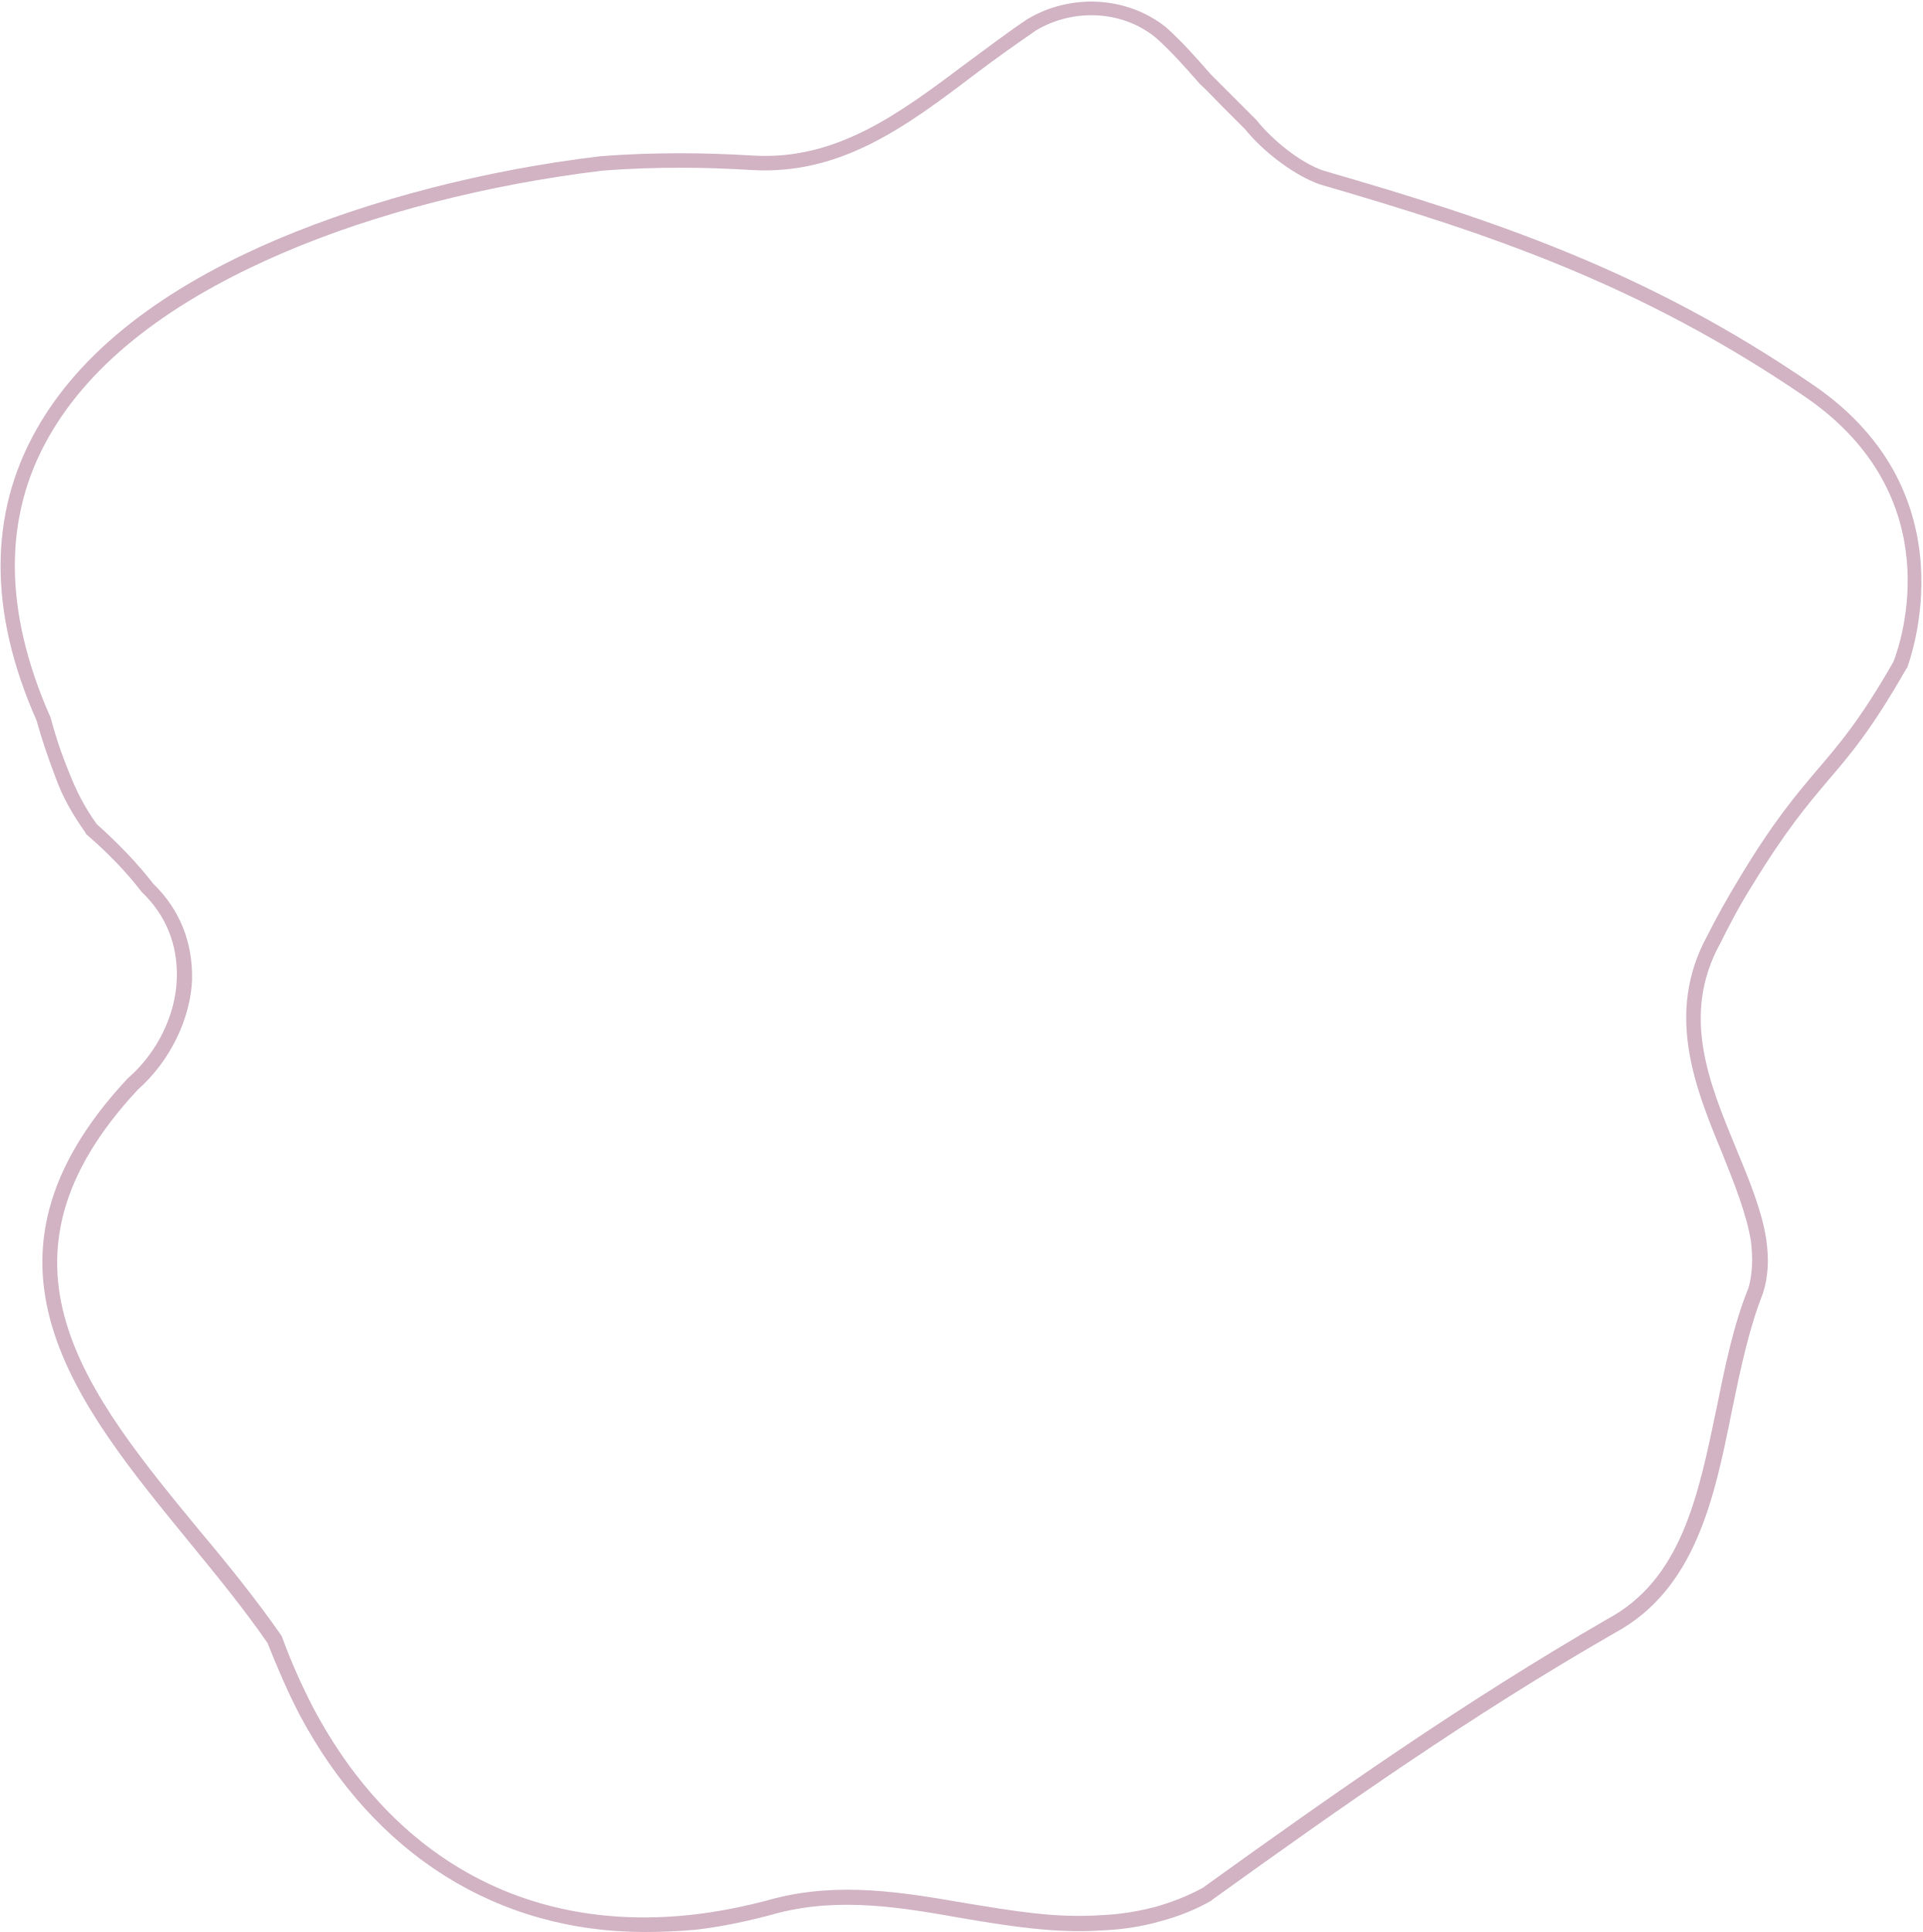
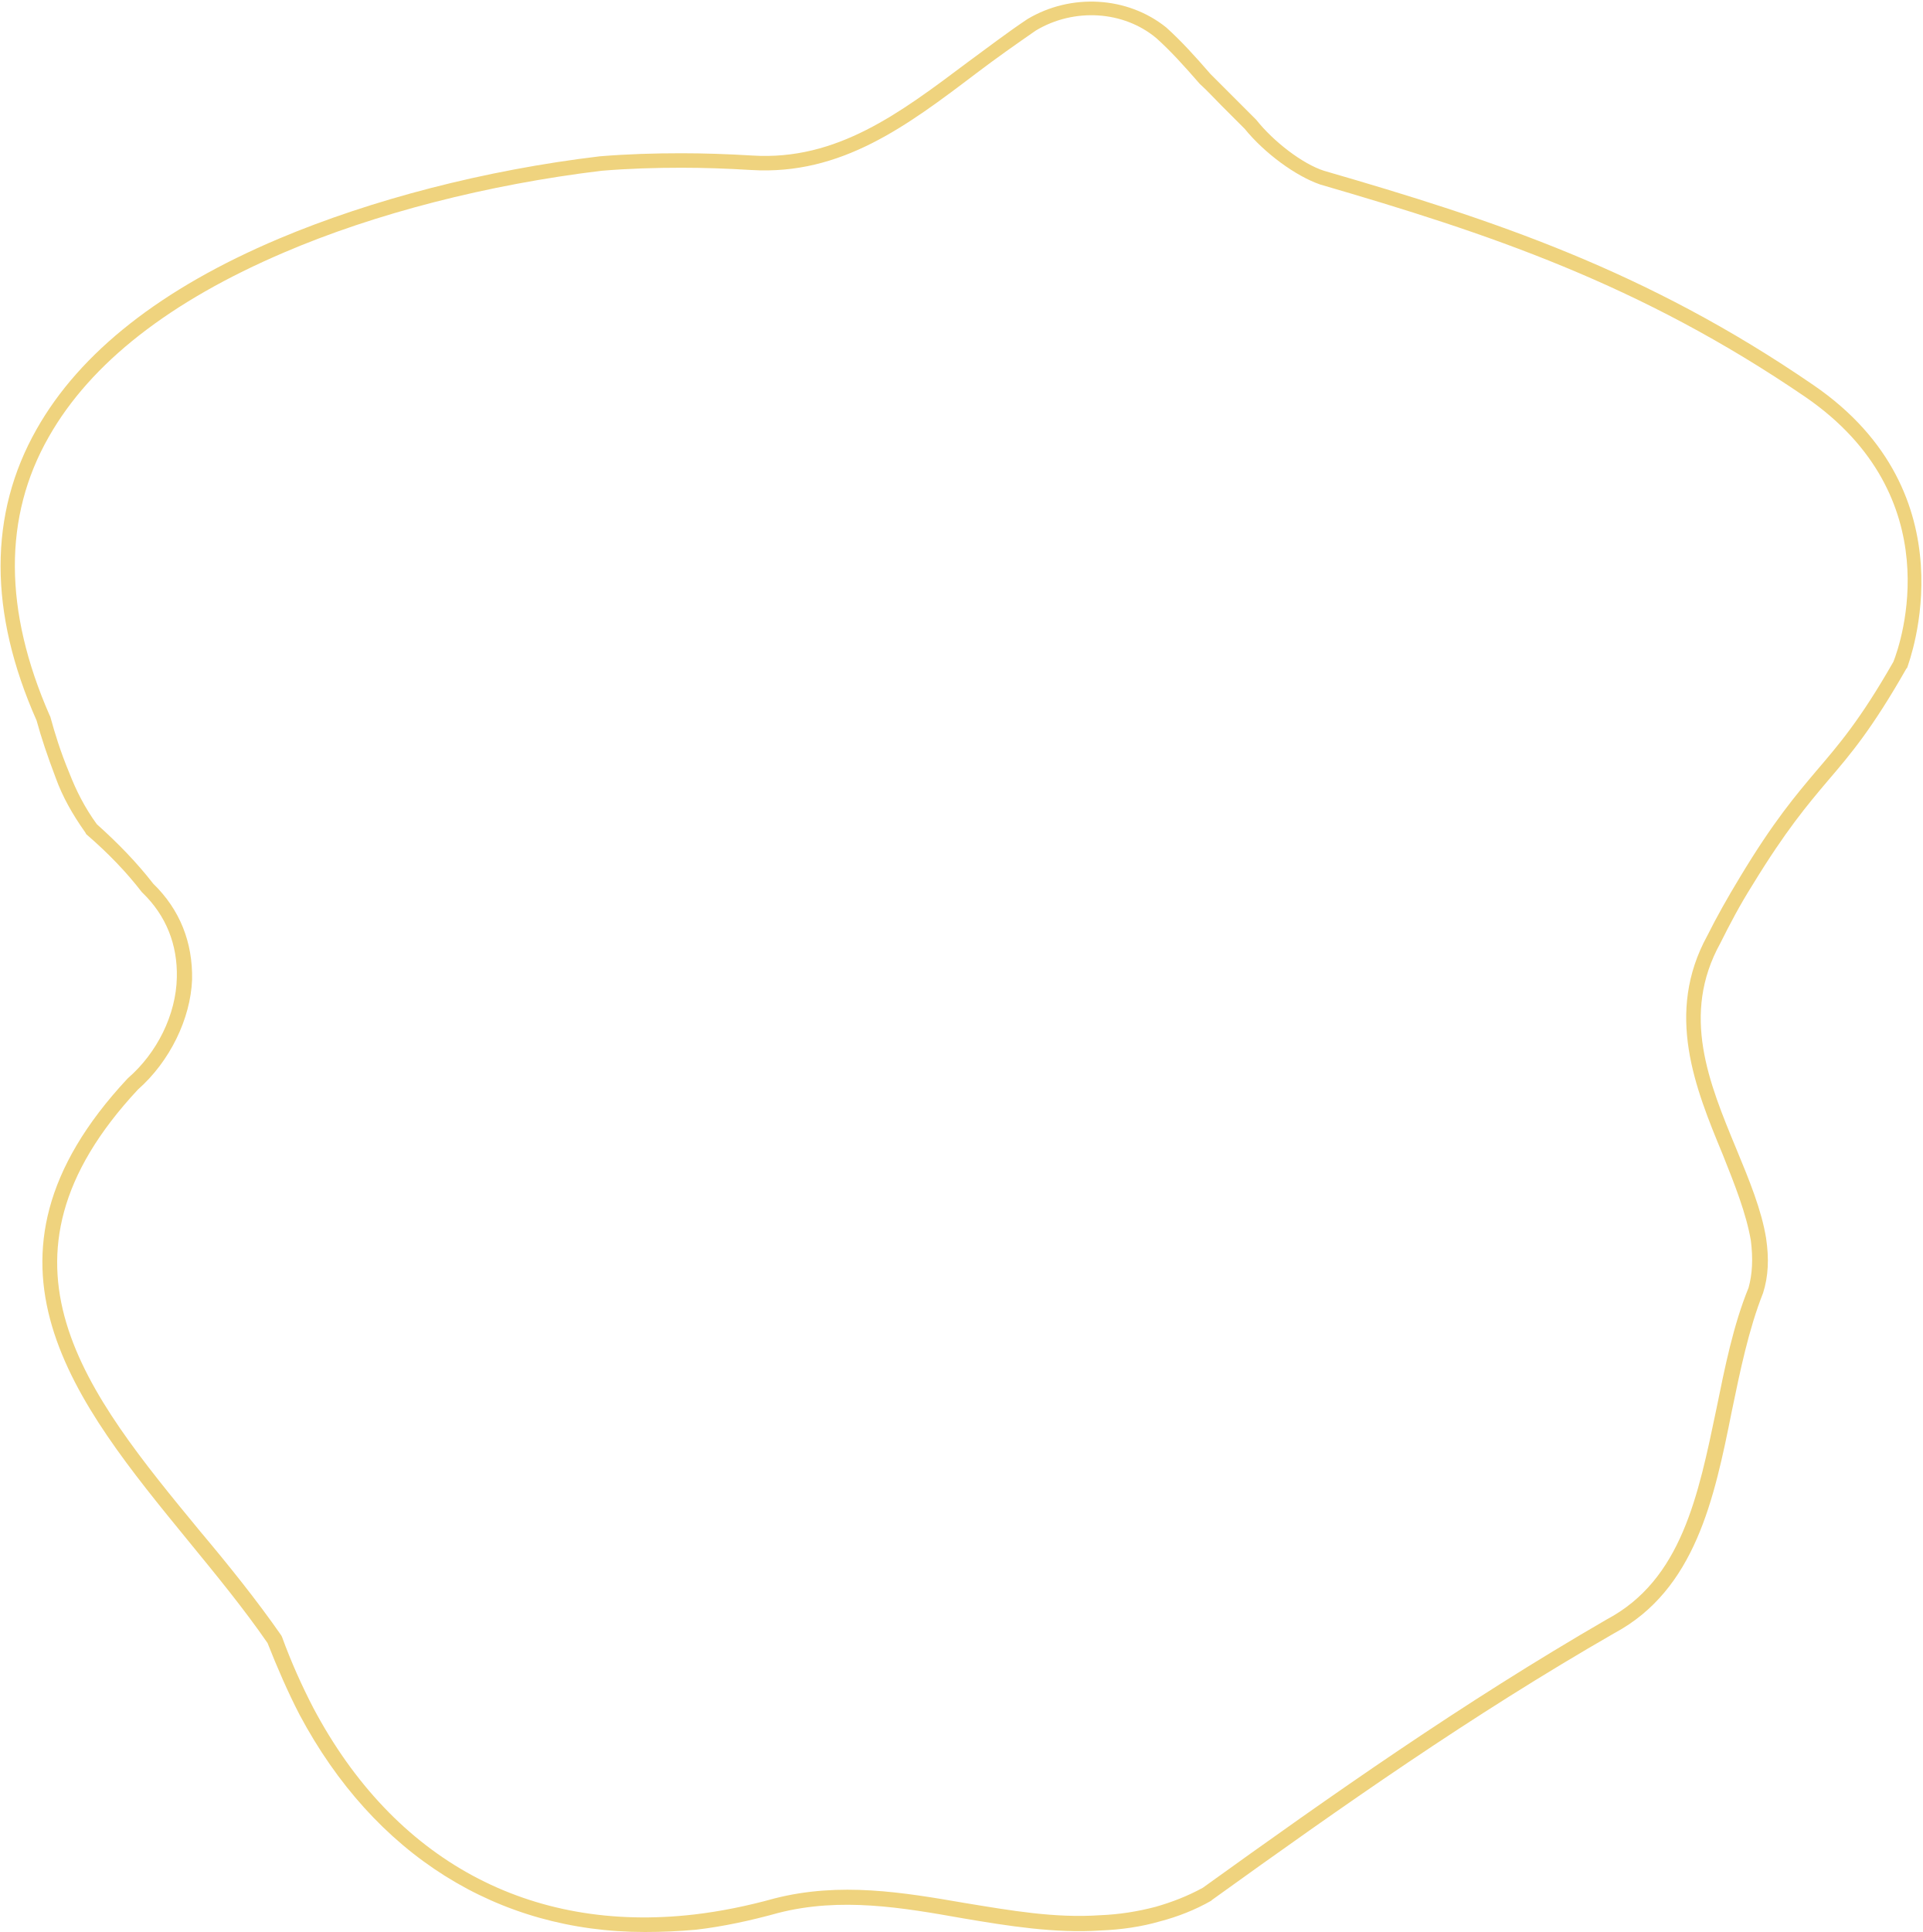
<svg xmlns="http://www.w3.org/2000/svg" version="1.1" baseProfile="tiny" id="Camada_1" x="0px" y="0px" viewBox="0 0 252.2 253.4" overflow="visible" xml:space="preserve">
  <g>
-     <path fill="#D1B3C4" d="M84.6,253.4c-19.3,0-35.5-10.1-45.3-28.5c-1.5-2.9-2.9-6.1-4.2-9.4c-3.1-4.5-6.8-9-10.4-13.4   C9.9,184-5.5,165.3,16.7,141.5l0.1-0.1c3.8-3.3,6.3-8.3,6.4-13.2c0.1-4.3-1.4-8.1-4.5-11.1l-0.1-0.1c-2-2.6-4.4-5.1-7.3-7.6   l-0.1-0.2c-1.7-2.4-3-4.7-3.9-7.2c-1.1-2.9-1.9-5.3-2.5-7.5c-6.3-14.2-6.3-27.1,0-38.2c5.7-10.1,16.4-18.5,31.8-25   c12.1-5.1,27-9,42.1-10.8c3.7-0.3,7.2-0.4,10.7-0.4c0,0,0,0,0,0c2.9,0,6,0.1,9.3,0.3c11.1,0.7,19.4-5.6,28.2-12.2   c2.6-1.9,5.2-3.9,7.9-5.7c5.7-3.4,13.1-3,18.2,1.1c2,1.8,3.8,3.8,5.8,6.1c0.9,0.9,1.9,1.9,2.9,2.9c1,1,2,2,3,3l0.1,0.1   c2.3,2.9,6.1,5.8,8.9,6.7c22.1,6.4,42.2,13,64.2,28.1c20.9,14.3,12.6,36.2,12.3,37.1l-0.1,0.1c-4.5,7.9-7.3,11.2-10.3,14.7   c-2.7,3.2-5.5,6.5-9.9,13.7c-1.7,2.7-3,5.2-4.2,7.6c-5.2,9.4-1.5,18.3,2.1,27c1.7,4.1,3.3,8,3.9,11.7c0.4,2.7,0.3,5-0.4,7.2   c-1.9,4.8-3,10.2-4.1,15.5c-2.3,11.5-4.8,23.4-15.4,29.1C193,225,176.1,236.9,159,249.2l-0.1,0.1c-2.1,1.2-4.4,2.1-6.7,2.7   c-2.4,0.7-5.1,1.1-7.8,1.2c-6,0.4-12.2-0.6-18.1-1.6c-7.9-1.4-16-2.8-24.2-0.7c-3.6,1-7.3,1.8-10.8,2.2   C89.1,253.3,86.9,253.4,84.6,253.4z M18.1,142.9c-21,22.5-6.8,39.8,8.2,58c3.7,4.4,7.4,9,10.6,13.6l0.1,0.2   c1.2,3.3,2.6,6.4,4.1,9.3c10.6,20,28.4,29.6,50,27.1c3.4-0.4,6.9-1.1,10.5-2.1c8.6-2.2,16.9-0.8,25,0.6c6.1,1,11.8,2,17.7,1.6   c2.6-0.1,5-0.5,7.3-1.1c2.1-0.6,4.2-1.4,6.2-2.5c17.1-12.3,34-24.2,53-35.2c9.8-5.2,12-16.2,14.4-27.7c1.1-5.4,2.2-10.9,4.2-15.8   c0.5-1.8,0.6-3.8,0.3-6.2c-0.6-3.5-2.1-7.3-3.7-11.3c-3.6-8.7-7.6-18.5-2-28.7c1.2-2.4,2.6-4.9,4.3-7.7c4.4-7.3,7.3-10.7,10-13.9   c2.9-3.4,5.7-6.6,10.1-14.3c1-2.5,7.5-21.6-11.5-34.7c-21.8-14.9-41.7-21.5-63.7-27.9c-3.2-1.1-7.3-4.1-9.9-7.3c-1-1-2-2-3-3   c-1-1-1.9-2-2.9-2.9c-2-2.3-3.8-4.3-5.7-6C147.4,1.4,140.9,1,135.9,4c-2.6,1.8-5.3,3.7-7.8,5.6C119,16.5,110.4,23,98.6,22.3   c-3.3-0.2-6.3-0.3-9.2-0.3c0,0,0,0,0,0c-3.4,0-6.9,0.1-10.5,0.4C64,24.2,49.2,28,37.3,33.1c-15,6.4-25.4,14.5-30.9,24.2   c-6,10.5-5.9,22.8,0.1,36.5l0.1,0.2c0.6,2.2,1.3,4.5,2.5,7.4c0.9,2.3,2,4.5,3.6,6.7c2.9,2.6,5.3,5.1,7.4,7.8   c3.5,3.4,5.2,7.7,5.1,12.6C25,133.6,22.3,139.2,18.1,142.9z" />
+     <path fill="#EFD37E" d="M84.6,253.4c-19.3,0-35.5-10.1-45.3-28.5c-1.5-2.9-2.9-6.1-4.2-9.4c-3.1-4.5-6.8-9-10.4-13.4   C9.9,184-5.5,165.3,16.7,141.5l0.1-0.1c3.8-3.3,6.3-8.3,6.4-13.2c0.1-4.3-1.4-8.1-4.5-11.1l-0.1-0.1c-2-2.6-4.4-5.1-7.3-7.6   l-0.1-0.2c-1.7-2.4-3-4.7-3.9-7.2c-1.1-2.9-1.9-5.3-2.5-7.5c-6.3-14.2-6.3-27.1,0-38.2c5.7-10.1,16.4-18.5,31.8-25   c12.1-5.1,27-9,42.1-10.8c3.7-0.3,7.2-0.4,10.7-0.4c0,0,0,0,0,0c2.9,0,6,0.1,9.3,0.3c11.1,0.7,19.4-5.6,28.2-12.2   c2.6-1.9,5.2-3.9,7.9-5.7c5.7-3.4,13.1-3,18.2,1.1c2,1.8,3.8,3.8,5.8,6.1c0.9,0.9,1.9,1.9,2.9,2.9c1,1,2,2,3,3l0.1,0.1   c2.3,2.9,6.1,5.8,8.9,6.7c22.1,6.4,42.2,13,64.2,28.1c20.9,14.3,12.6,36.2,12.3,37.1l-0.1,0.1c-4.5,7.9-7.3,11.2-10.3,14.7   c-2.7,3.2-5.5,6.5-9.9,13.7c-1.7,2.7-3,5.2-4.2,7.6c-5.2,9.4-1.5,18.3,2.1,27c1.7,4.1,3.3,8,3.9,11.7c0.4,2.7,0.3,5-0.4,7.2   c-1.9,4.8-3,10.2-4.1,15.5c-2.3,11.5-4.8,23.4-15.4,29.1C193,225,176.1,236.9,159,249.2l-0.1,0.1c-2.1,1.2-4.4,2.1-6.7,2.7   c-2.4,0.7-5.1,1.1-7.8,1.2c-6,0.4-12.2-0.6-18.1-1.6c-7.9-1.4-16-2.8-24.2-0.7c-3.6,1-7.3,1.8-10.8,2.2   C89.1,253.3,86.9,253.4,84.6,253.4z M18.1,142.9c-21,22.5-6.8,39.8,8.2,58c3.7,4.4,7.4,9,10.6,13.6l0.1,0.2   c1.2,3.3,2.6,6.4,4.1,9.3c10.6,20,28.4,29.6,50,27.1c3.4-0.4,6.9-1.1,10.5-2.1c8.6-2.2,16.9-0.8,25,0.6c6.1,1,11.8,2,17.7,1.6   c2.6-0.1,5-0.5,7.3-1.1c2.1-0.6,4.2-1.4,6.2-2.5c17.1-12.3,34-24.2,53-35.2c9.8-5.2,12-16.2,14.4-27.7c1.1-5.4,2.2-10.9,4.2-15.8   c0.5-1.8,0.6-3.8,0.3-6.2c-0.6-3.5-2.1-7.3-3.7-11.3c-3.6-8.7-7.6-18.5-2-28.7c1.2-2.4,2.6-4.9,4.3-7.7c4.4-7.3,7.3-10.7,10-13.9   c2.9-3.4,5.7-6.6,10.1-14.3c1-2.5,7.5-21.6-11.5-34.7c-21.8-14.9-41.7-21.5-63.7-27.9c-3.2-1.1-7.3-4.1-9.9-7.3c-1-1-2-2-3-3   c-1-1-1.9-2-2.9-2.9c-2-2.3-3.8-4.3-5.7-6C147.4,1.4,140.9,1,135.9,4c-2.6,1.8-5.3,3.7-7.8,5.6C119,16.5,110.4,23,98.6,22.3   c-3.3-0.2-6.3-0.3-9.2-0.3c0,0,0,0,0,0c-3.4,0-6.9,0.1-10.5,0.4C64,24.2,49.2,28,37.3,33.1c-15,6.4-25.4,14.5-30.9,24.2   c-6,10.5-5.9,22.8,0.1,36.5l0.1,0.2c0.6,2.2,1.3,4.5,2.5,7.4c0.9,2.3,2,4.5,3.6,6.7c2.9,2.6,5.3,5.1,7.4,7.8   c3.5,3.4,5.2,7.7,5.1,12.6C25,133.6,22.3,139.2,18.1,142.9z" />
  </g>
</svg>
